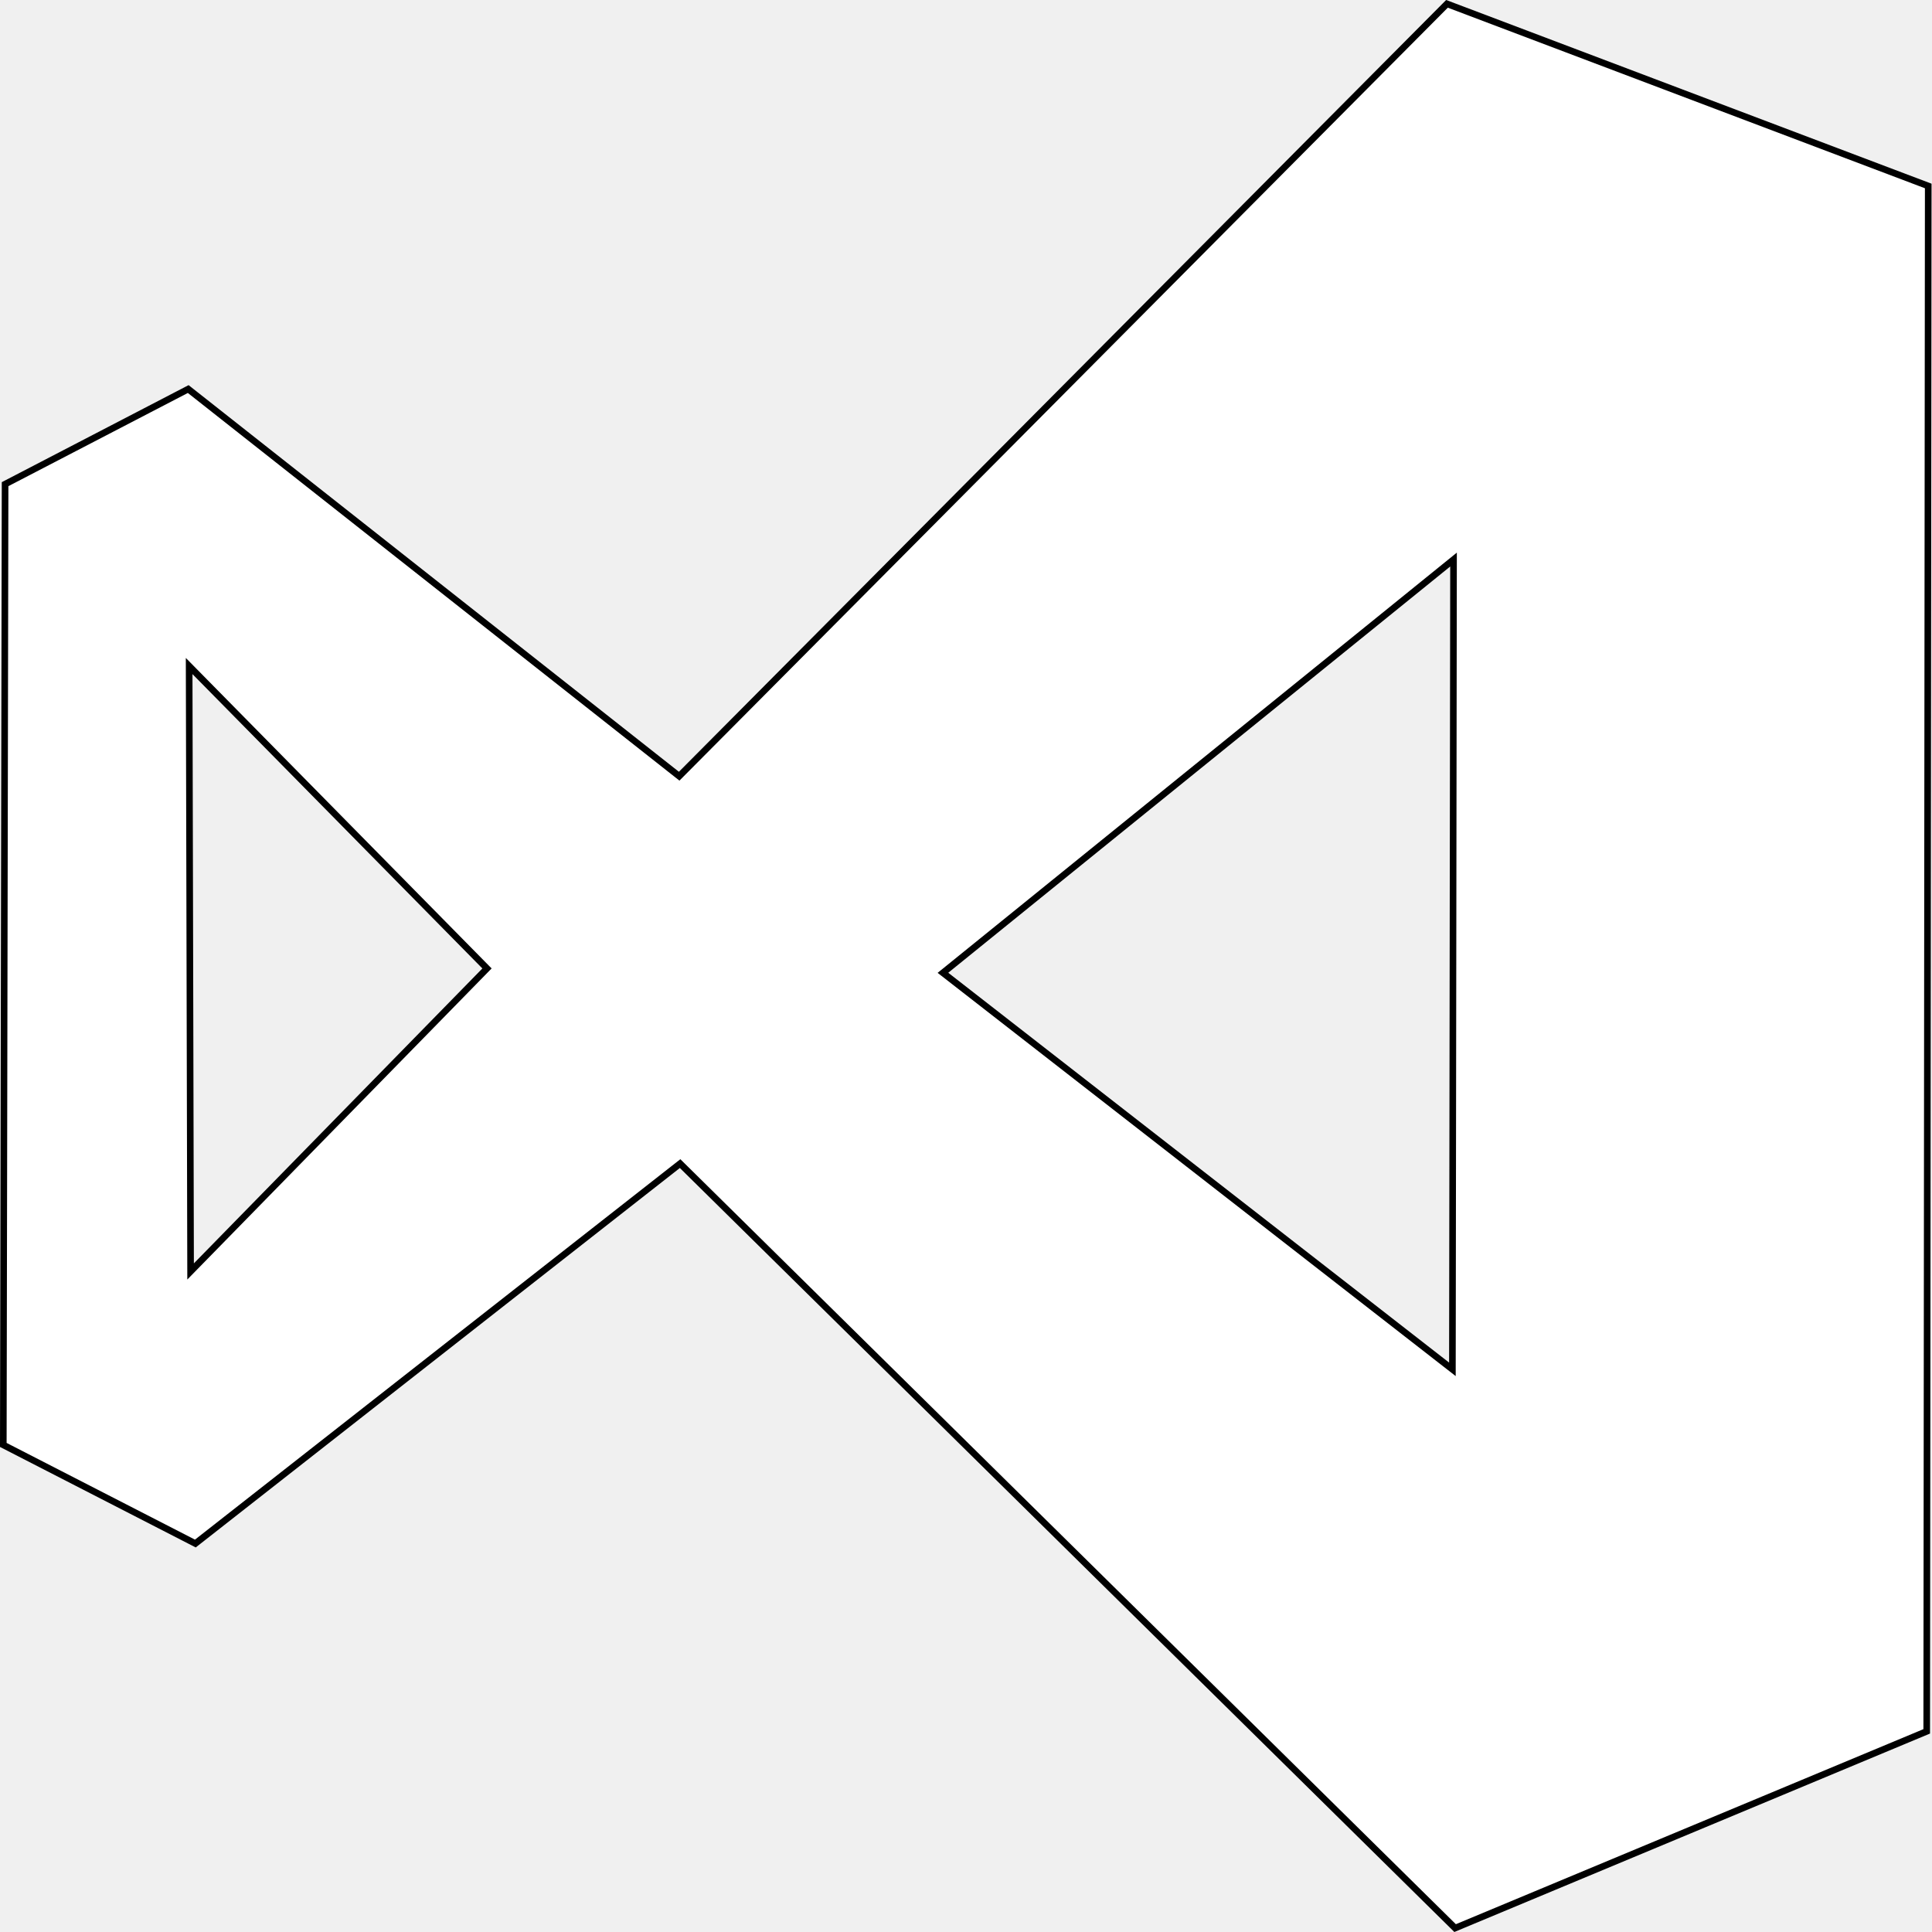
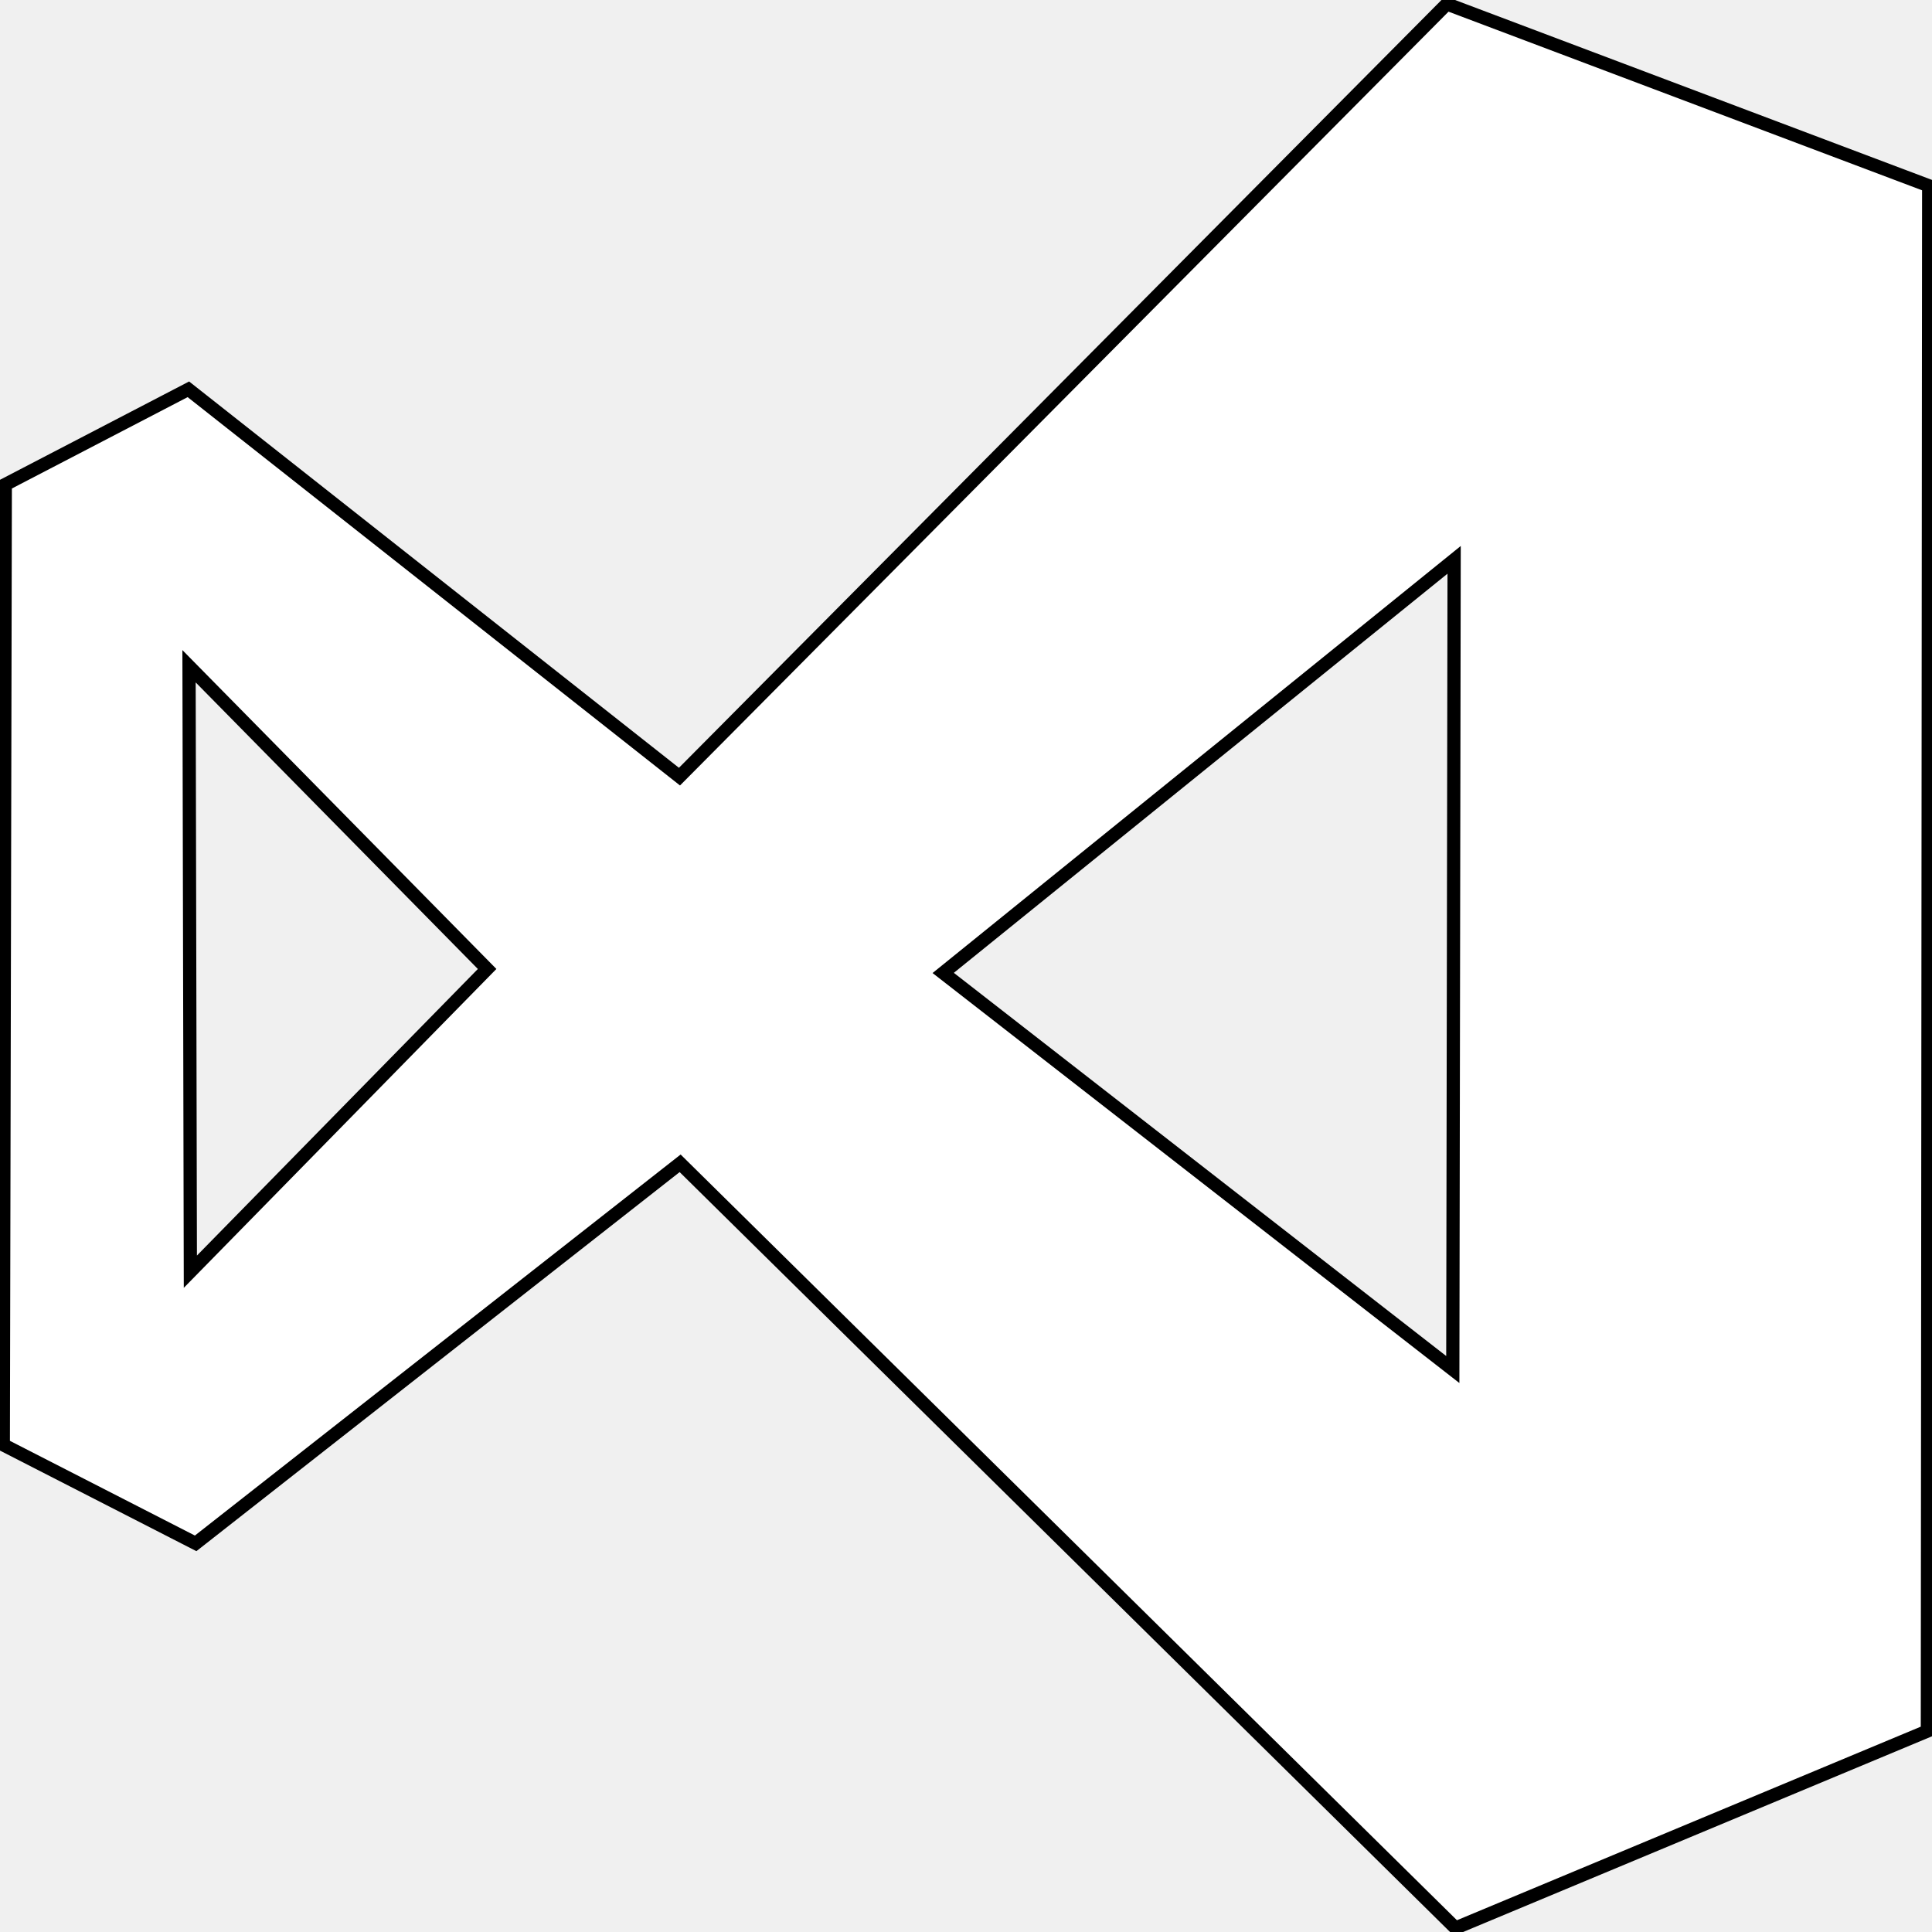
- <svg xmlns="http://www.w3.org/2000/svg" viewBox="0 0 292.27 292.34">
-   <path d="m222.18 4.44-116.18 116.87-74.29-58.58-27.71 14.39-.27 145.38 29.06 14.92 73.35-57.49 117.27 115.68 71.36-29.77.23-233.84zm-190.11 191.81-.22-91.61 45.07 45.76zm190.93 14.81-77.09-60 77.26-62.53z" fill="#fff" stroke="#000" stroke-miterlimit="10" transform="translate(-3.23 -3.86)" />
+ <svg xmlns="http://www.w3.org/2000/svg" version="1.1" id="Layer_1" x="0px" y="0px" viewBox="0 0 292.3 292.3" style="enable-background:new 0 0 292.3 292.3;" xml:space="preserve">
+   <style type="text/css">
+ 	.st0{fill:#FFFFFF;stroke:#000000;stroke-width:2;stroke-miterlimit:10;}
+ </style>
+   <path class="st0" d="M218.9,0.6L102.8,117.5L28.5,58.9L0.8,73.3L0.5,218.6l29.1,14.9l73.3-57.5l117.3,115.7l71.4-29.8l0.2-233.8  L218.9,0.6z M28.8,192.4l-0.2-91.6l45.1,45.8L28.8,192.4z M219.8,207.2l-77.1-60l77.3-62.5L219.8,207.2z" />
</svg>
